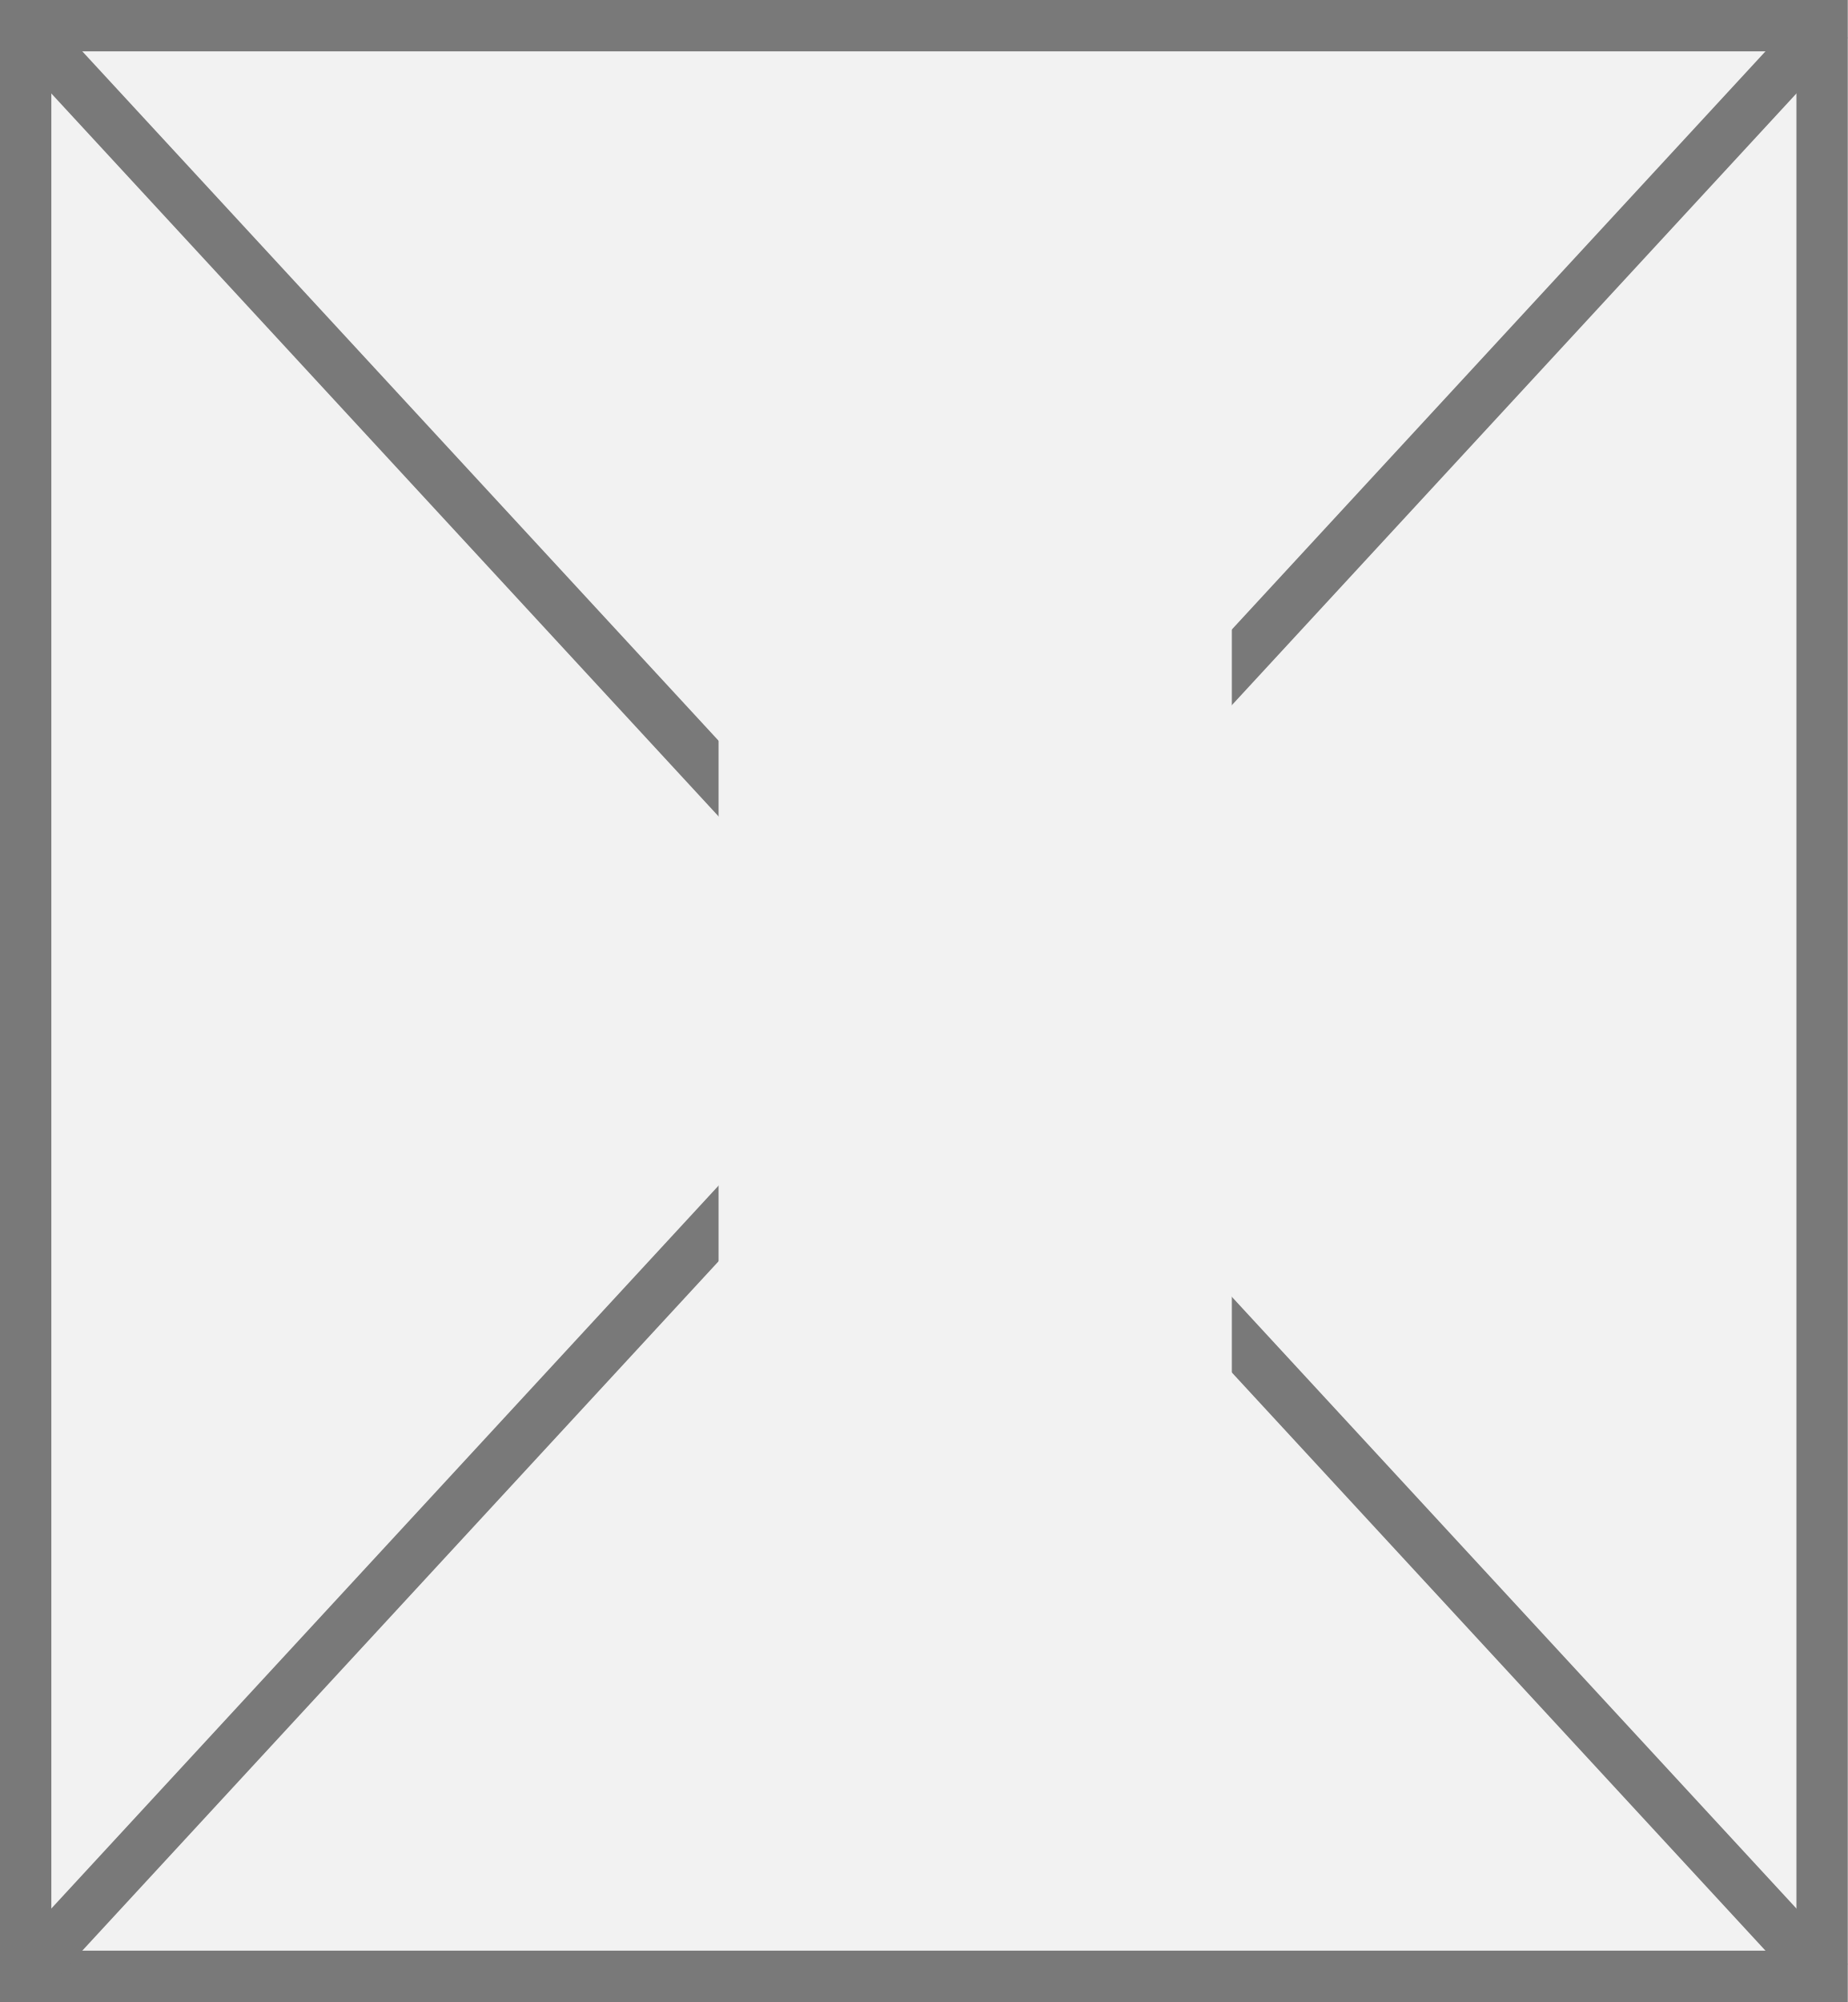
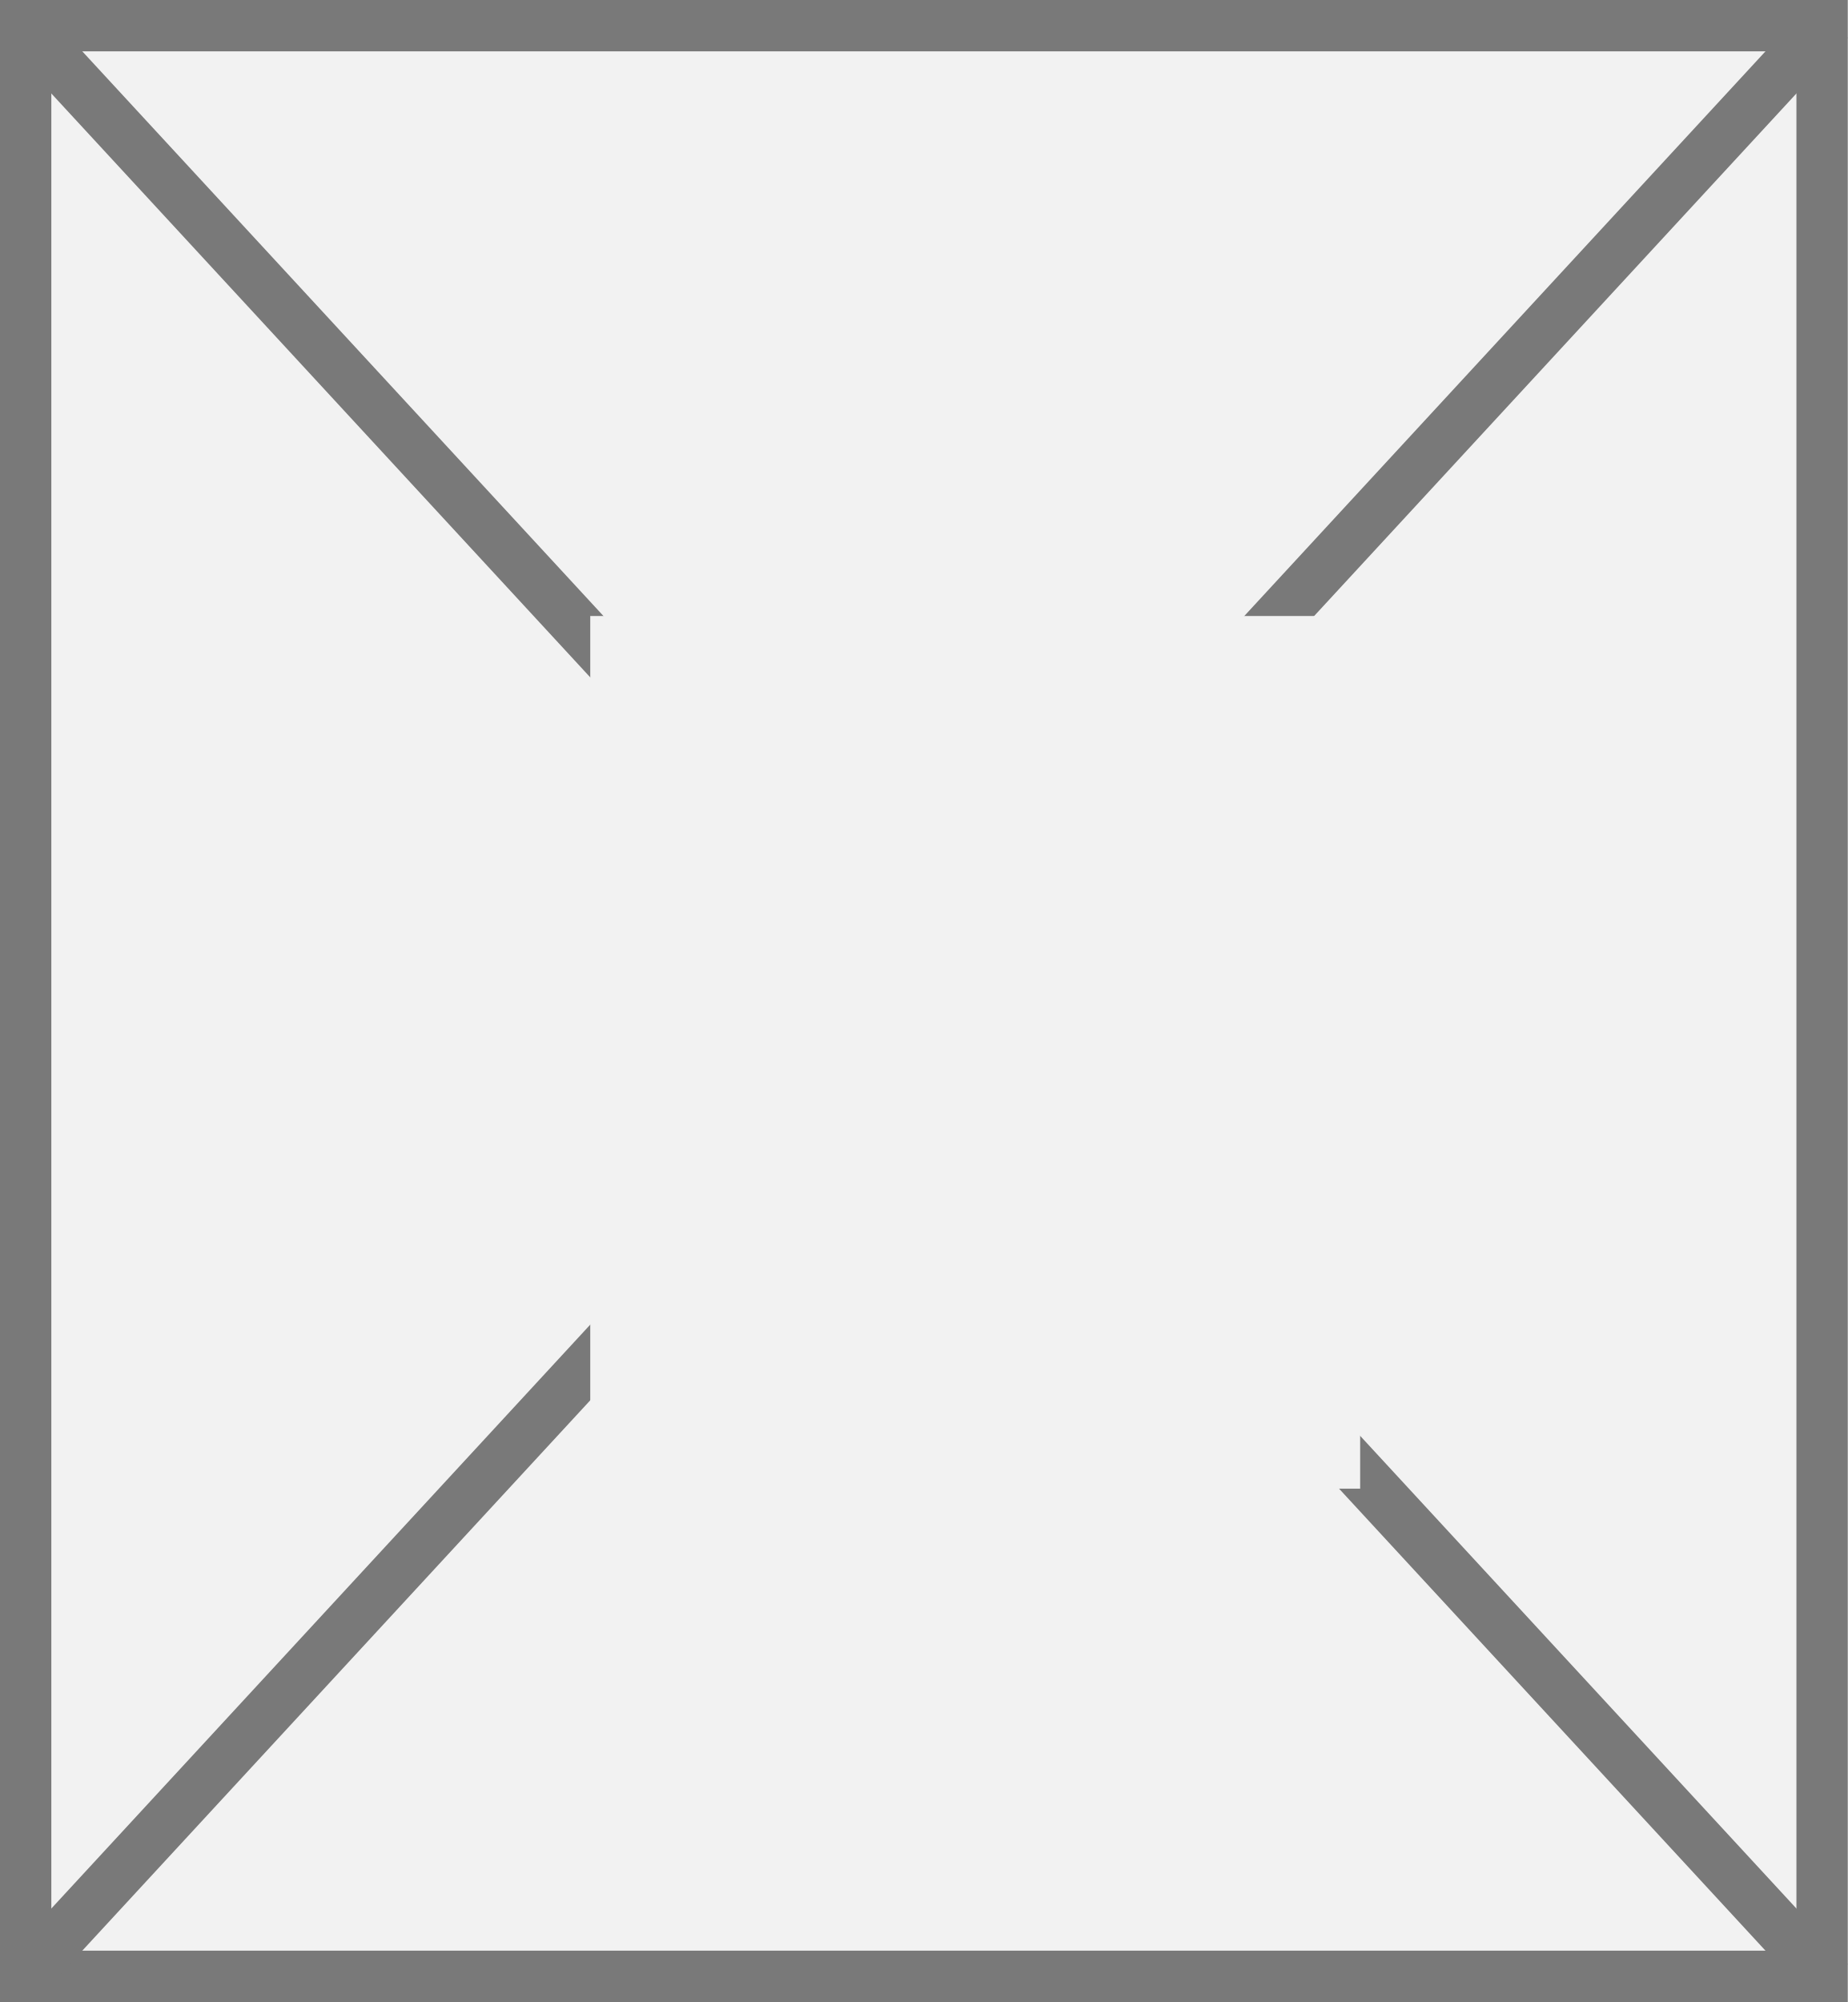
<svg xmlns="http://www.w3.org/2000/svg" version="1.1" width="36px" height="39px">
  <defs>
    <pattern id="BGPattern" patternUnits="userSpaceOnUse" alignment="0 0" imageRepeat="None" />
-     <mask fill="white" id="Clip88">
+     <mask fill="white" id="Clip2041">
      <path d="M 0 39  L 0 0  L 36 0  L 36 39  L 0 39  Z " fill-rule="evenodd" />
    </mask>
-     <mask fill="white" id="Clip89">
-       <path d="M 14 12  L 24 12  L 24 29  L 14 29  Z M 0 0  L 36 0  L 36 39  L 0 39  Z " fill-rule="evenodd" />
+     <mask fill="white" id="Clip2042">
+       <path d="M 11.5 12  L 26.5 12  L 26.5 29  L 11.5 29  Z M 0 0  L 36 0  L 36 39  L 0 39  Z " fill-rule="evenodd" />
    </mask>
  </defs>
-   <g transform="matrix(1 0 0 1 0 -138 )">
-     <path d="M 0 39  L 0 0  L 36 0  L 36 39  L 0 39  Z " fill-rule="nonzero" fill="rgba(242, 242, 242, 1)" stroke="none" transform="matrix(1 0 0 1 0 138 )" class="fill" />
-     <path d="M 0 39  L 0 0  L 36 0  L 36 39  L 0 39  Z " stroke-width="2" stroke-dasharray="0" stroke="rgba(121, 121, 121, 1)" fill="none" transform="matrix(1 0 0 1 0 138 )" class="stroke" mask="url(#Clip88)" />
-     <path d="M 35.633 0.398  L 0.367 38.602  M 0.367 0.398  L 35.633 38.602  " stroke-width="1" stroke-dasharray="0" stroke="rgba(121, 121, 121, 1)" fill="none" transform="matrix(1 0 0 1 0 138 )" class="stroke" mask="url(#Clip89)" />
+   <g transform="matrix(1 0 0 1 0 -46 )">
+     <path d="M 0 39  L 0 0  L 36 0  L 36 39  L 0 39  Z " fill-rule="nonzero" fill="rgba(242, 242, 242, 1)" stroke="none" transform="matrix(1 0 0 1 0 46 )" class="fill" />
+     <path d="M 0 39  L 0 0  L 36 0  L 36 39  L 0 39  Z " stroke-width="2" stroke-dasharray="0" stroke="rgba(121, 121, 121, 1)" fill="none" transform="matrix(1 0 0 1 0 46 )" class="stroke" mask="url(#Clip2041)" />
+     <path d="M 35.633 0.398  L 0.367 38.602  M 0.367 0.398  L 35.633 38.602  " stroke-width="1" stroke-dasharray="0" stroke="rgba(121, 121, 121, 1)" fill="none" transform="matrix(1 0 0 1 0 46 )" class="stroke" mask="url(#Clip2042)" />
  </g>
</svg>
